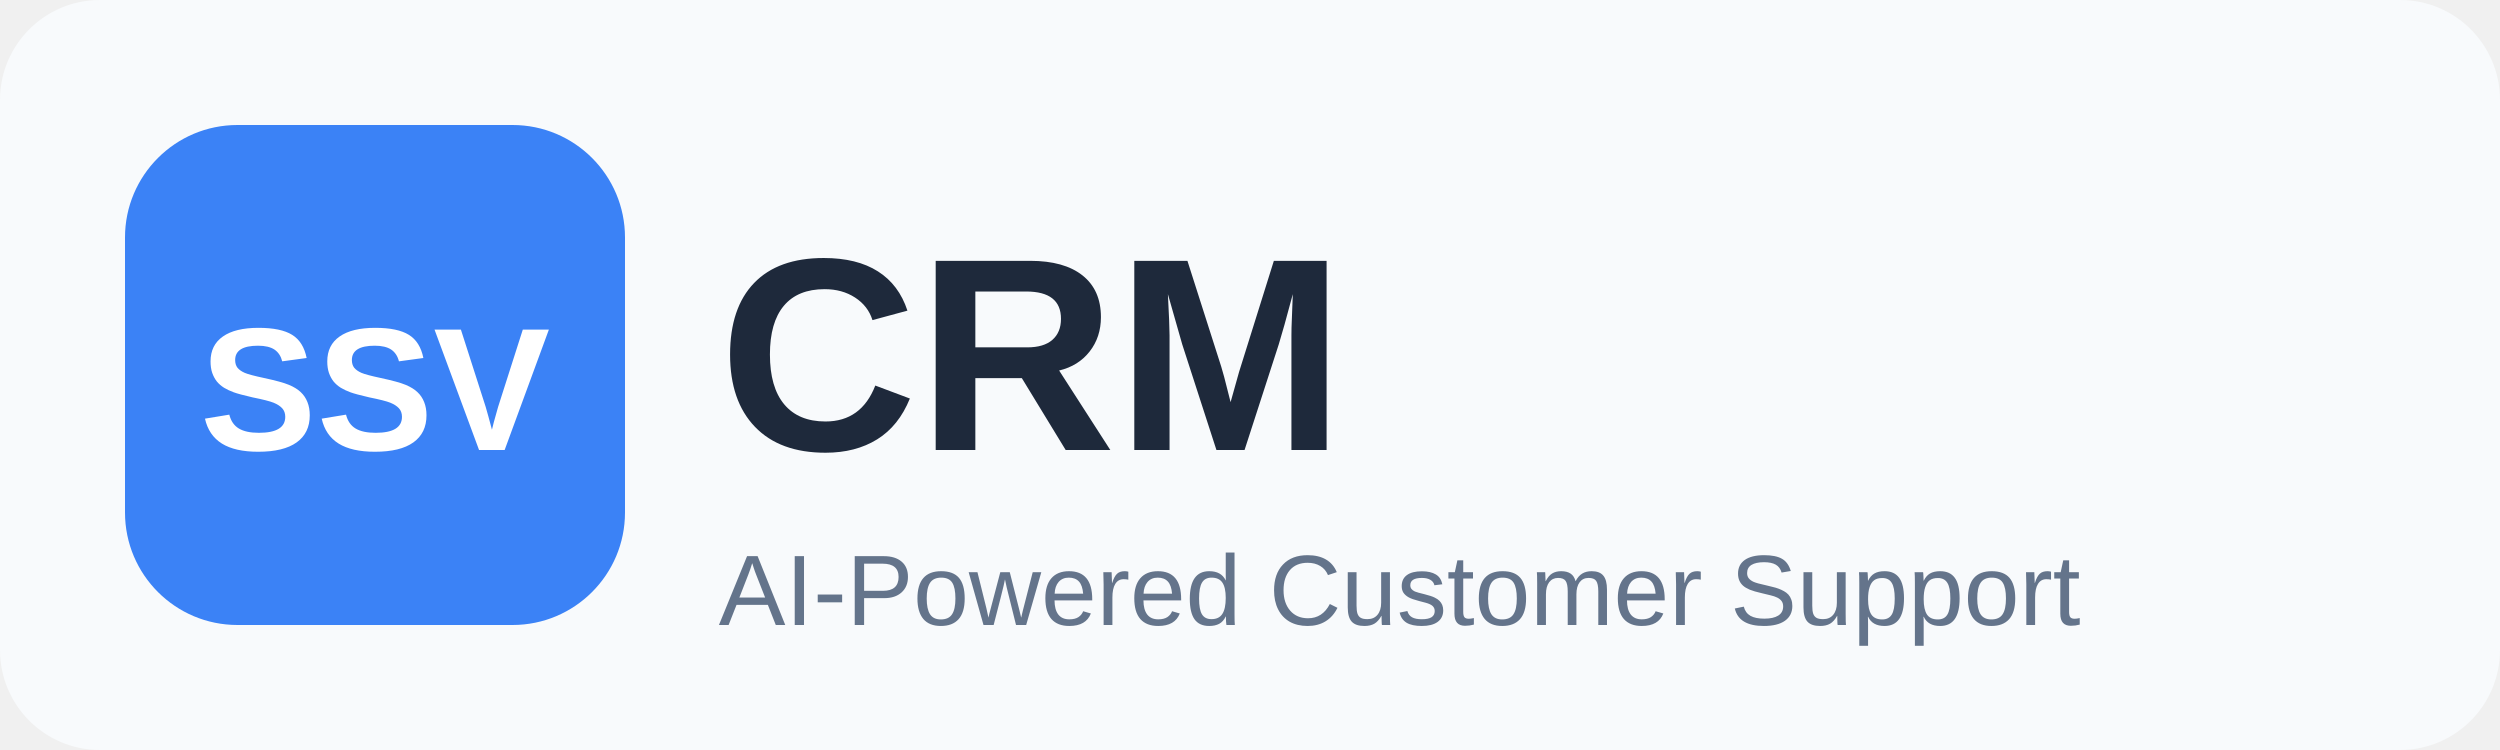
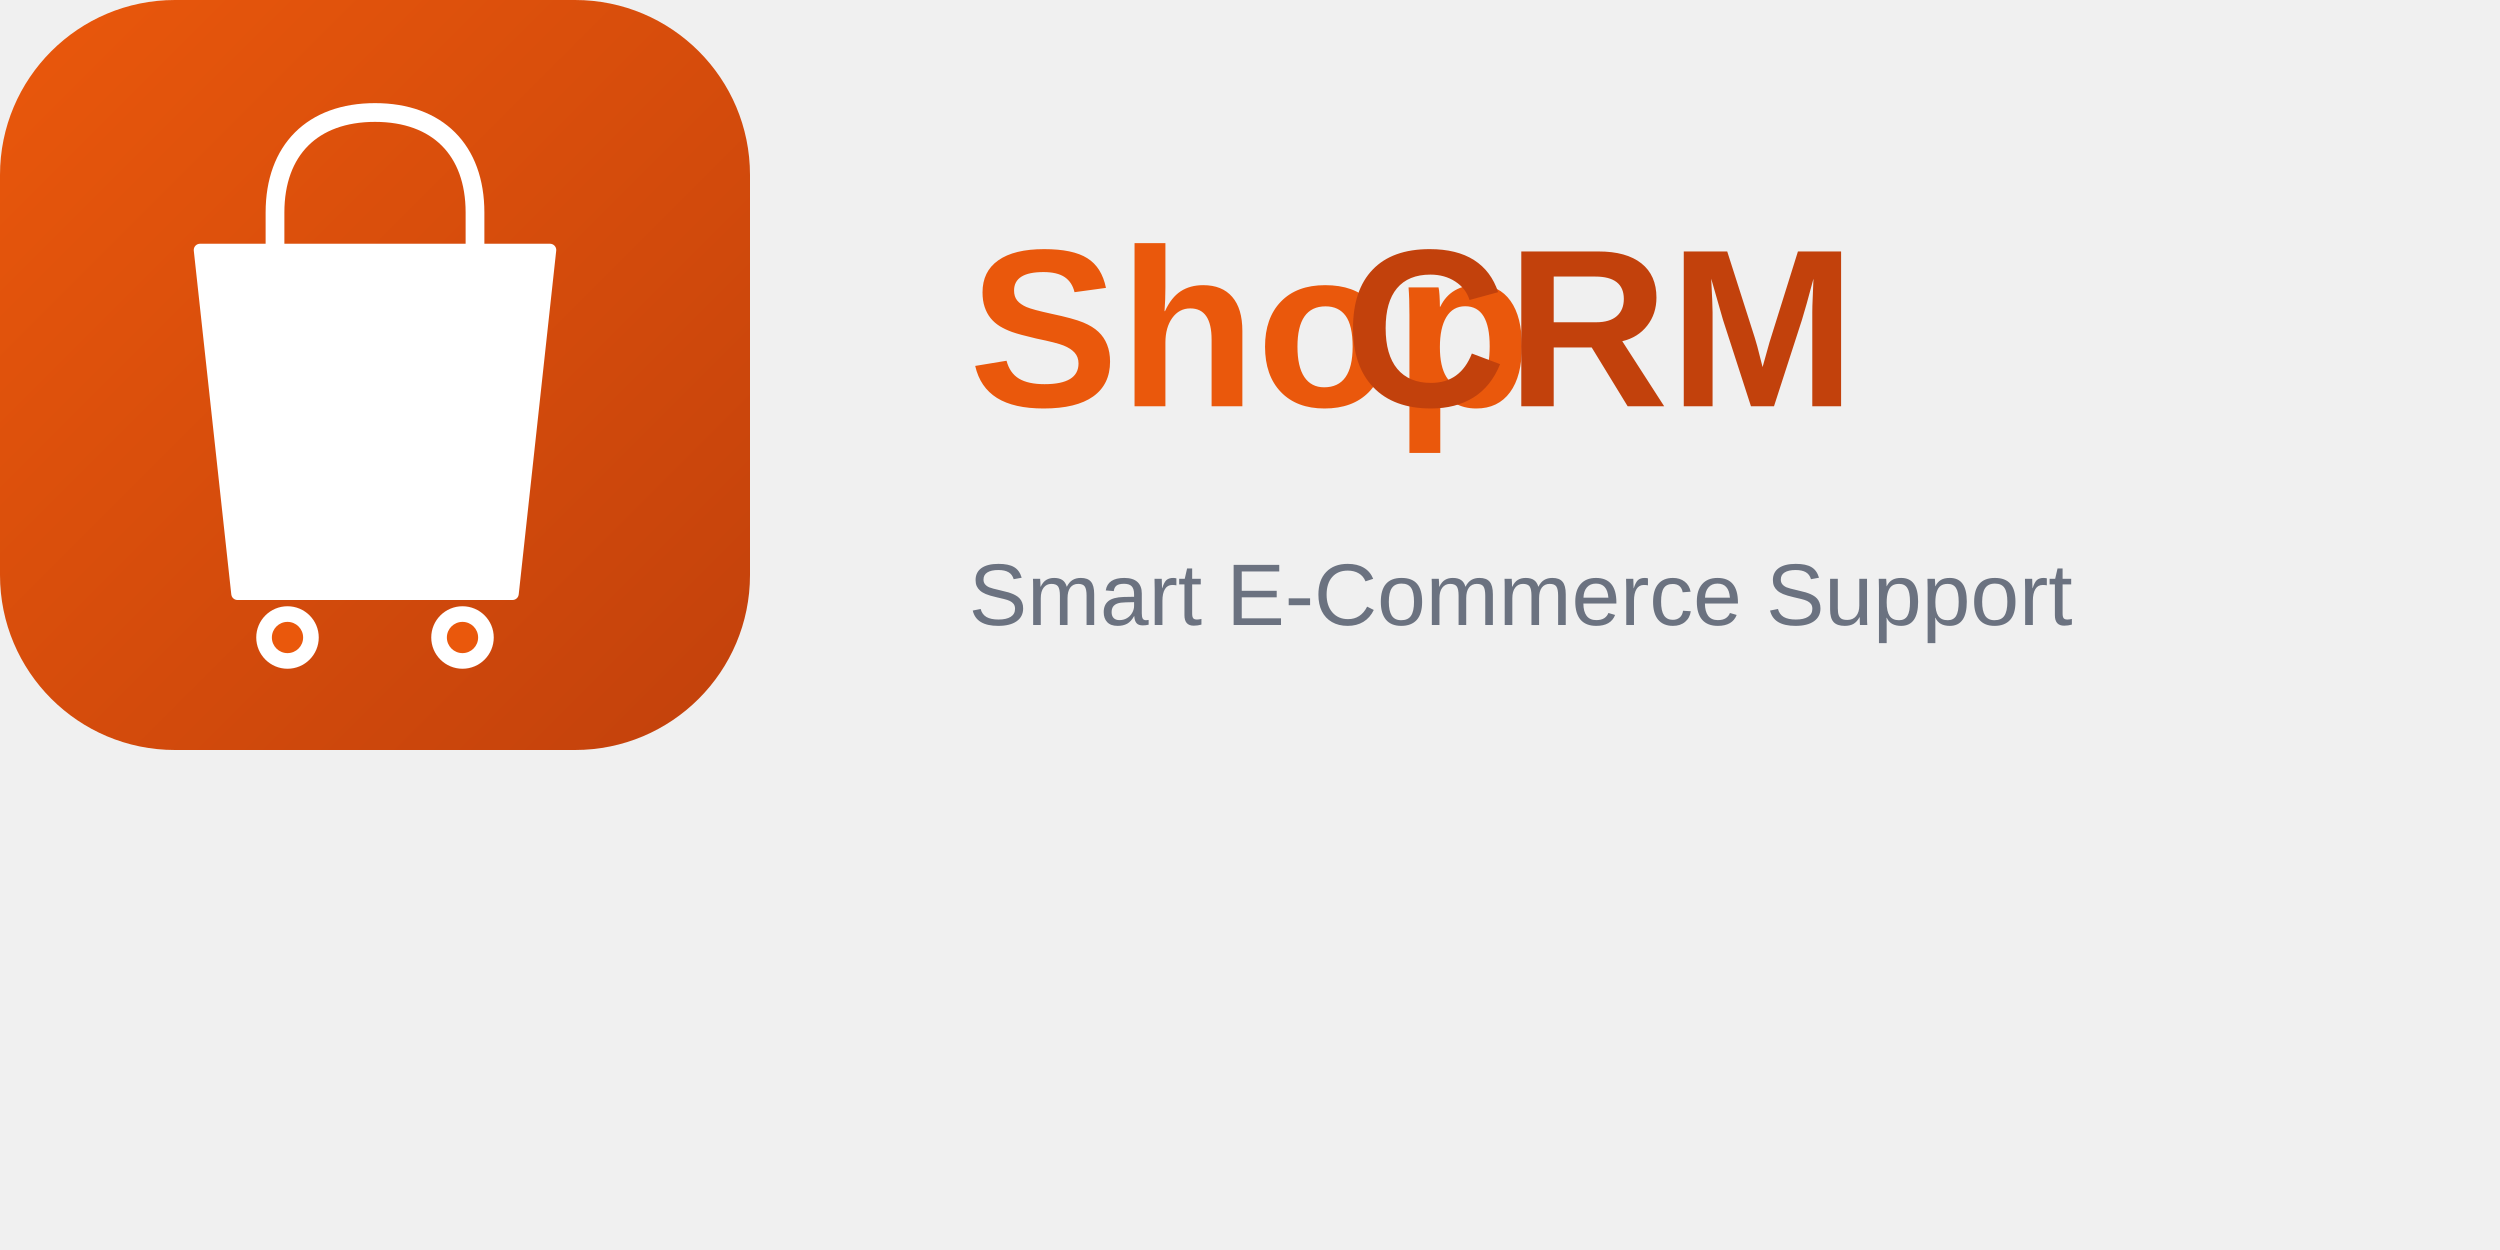
- <svg xmlns="http://www.w3.org/2000/svg" viewBox="0 0 400 120" width="400" height="120">
-   <rect x="0" y="0" width="400" height="120" rx="16" fill="#f8fafc" />
-   <rect x="20" y="20" width="80" height="80" rx="18" fill="#3b82f6" />
-   <text x="60" y="72" font-family="Arial, Helvetica, sans-serif" font-weight="bold" font-size="28" fill="white" text-anchor="middle">SSV</text>
-   <text x="115" y="72" font-family="Arial, Helvetica, sans-serif" font-weight="600" font-size="44" fill="#1e293b">CRM</text>
-   <text x="115" y="100" font-family="Arial, Helvetica, sans-serif" font-weight="400" font-size="16" fill="#64748b">AI-Powered Customer Support</text>
+ <svg xmlns="http://www.w3.org/2000/svg" width="400" height="200" viewBox="0 0 400 200" fill="none">
+   <defs>
+     <linearGradient id="bg" x1="0%" y1="0%" x2="100%" y2="100%">
+       <stop offset="0%" style="stop-color:#ea580c" />
+       <stop offset="100%" style="stop-color:#c2410c" />
+     </linearGradient>
+   </defs>
+   <rect width="120" height="120" rx="28" fill="url(#bg)" />
+   <path d="M32 40H88L82 95H38L32 40Z" fill="white" stroke="white" stroke-width="2" stroke-linejoin="round" />
+   <path d="M44 40V34C44 24 50 18 60 18C70 18 76 24 76 34V40" stroke="white" stroke-width="3" stroke-linecap="round" />
+   <circle cx="46" cy="102" r="5" fill="white" />
+   <circle cx="74" cy="102" r="5" fill="white" />
+   <circle cx="46" cy="102" r="2.5" fill="#ea580c" />
+   <circle cx="74" cy="102" r="2.5" fill="#ea580c" />
+   <text x="155" y="65" font-family="Arial, sans-serif" font-size="36" font-weight="bold" fill="#ea580c">Shop</text>
+   <text x="215" y="65" font-family="Arial, sans-serif" font-size="36" font-weight="bold" fill="#c2410c">CRM</text>
+   <text x="155" y="100" font-family="Arial, sans-serif" font-size="14" fill="#6b7280">Smart E-Commerce Support</text>
</svg>
